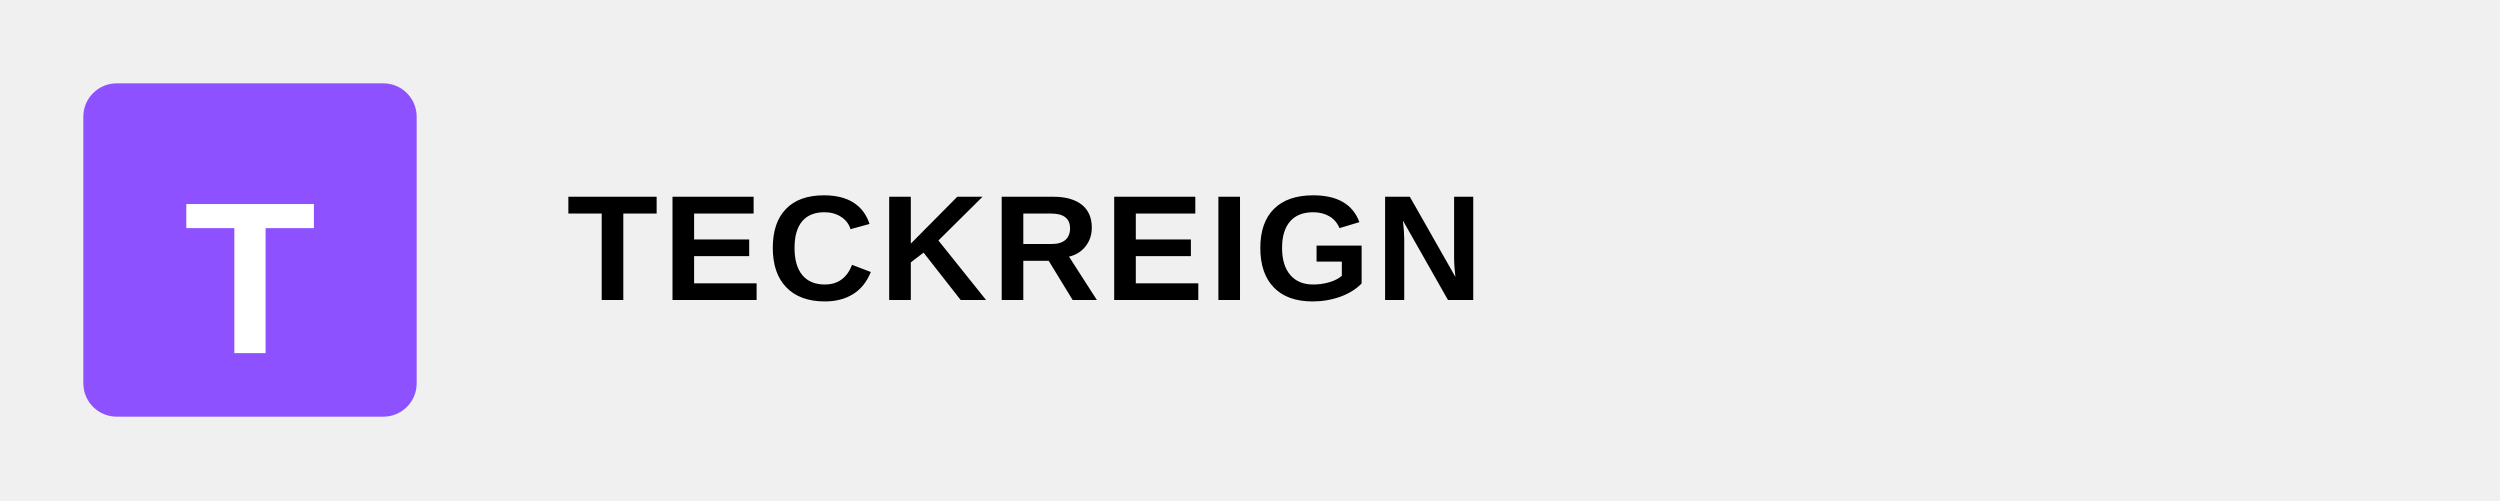
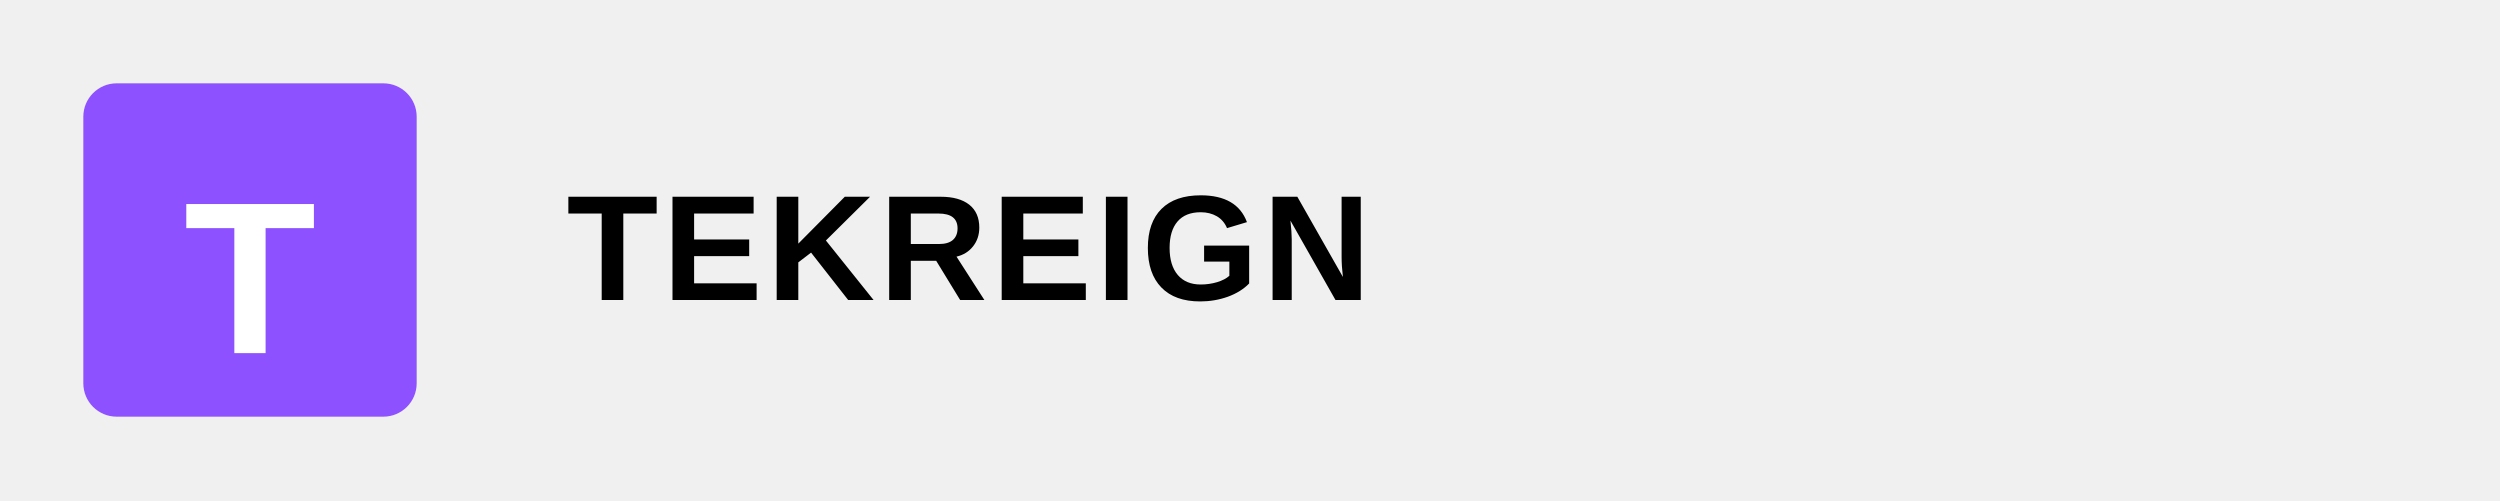
<svg xmlns="http://www.w3.org/2000/svg" viewBox="0 0 300 60">
  <rect x="10" y="10" width="40" height="40" rx="4" fill="#8E51FF" />
  <text x="30" y="35" font-family="Arial, sans-serif" font-size="26" font-weight="bold" fill="white" text-anchor="middle" dominant-baseline="middle">T</text>
-   <text x="68" y="36" font-family="Arial Black, Arial, sans-serif" font-size="18" font-weight="900" fill="#000000" letter-spacing="0.5">TECKREIGN</text>
+   <text x="68" y="36" font-family="Arial Black, Arial, sans-serif" font-size="18" font-weight="900" fill="#000000" letter-spacing="0.5">TEKREIGN</text>
</svg>
